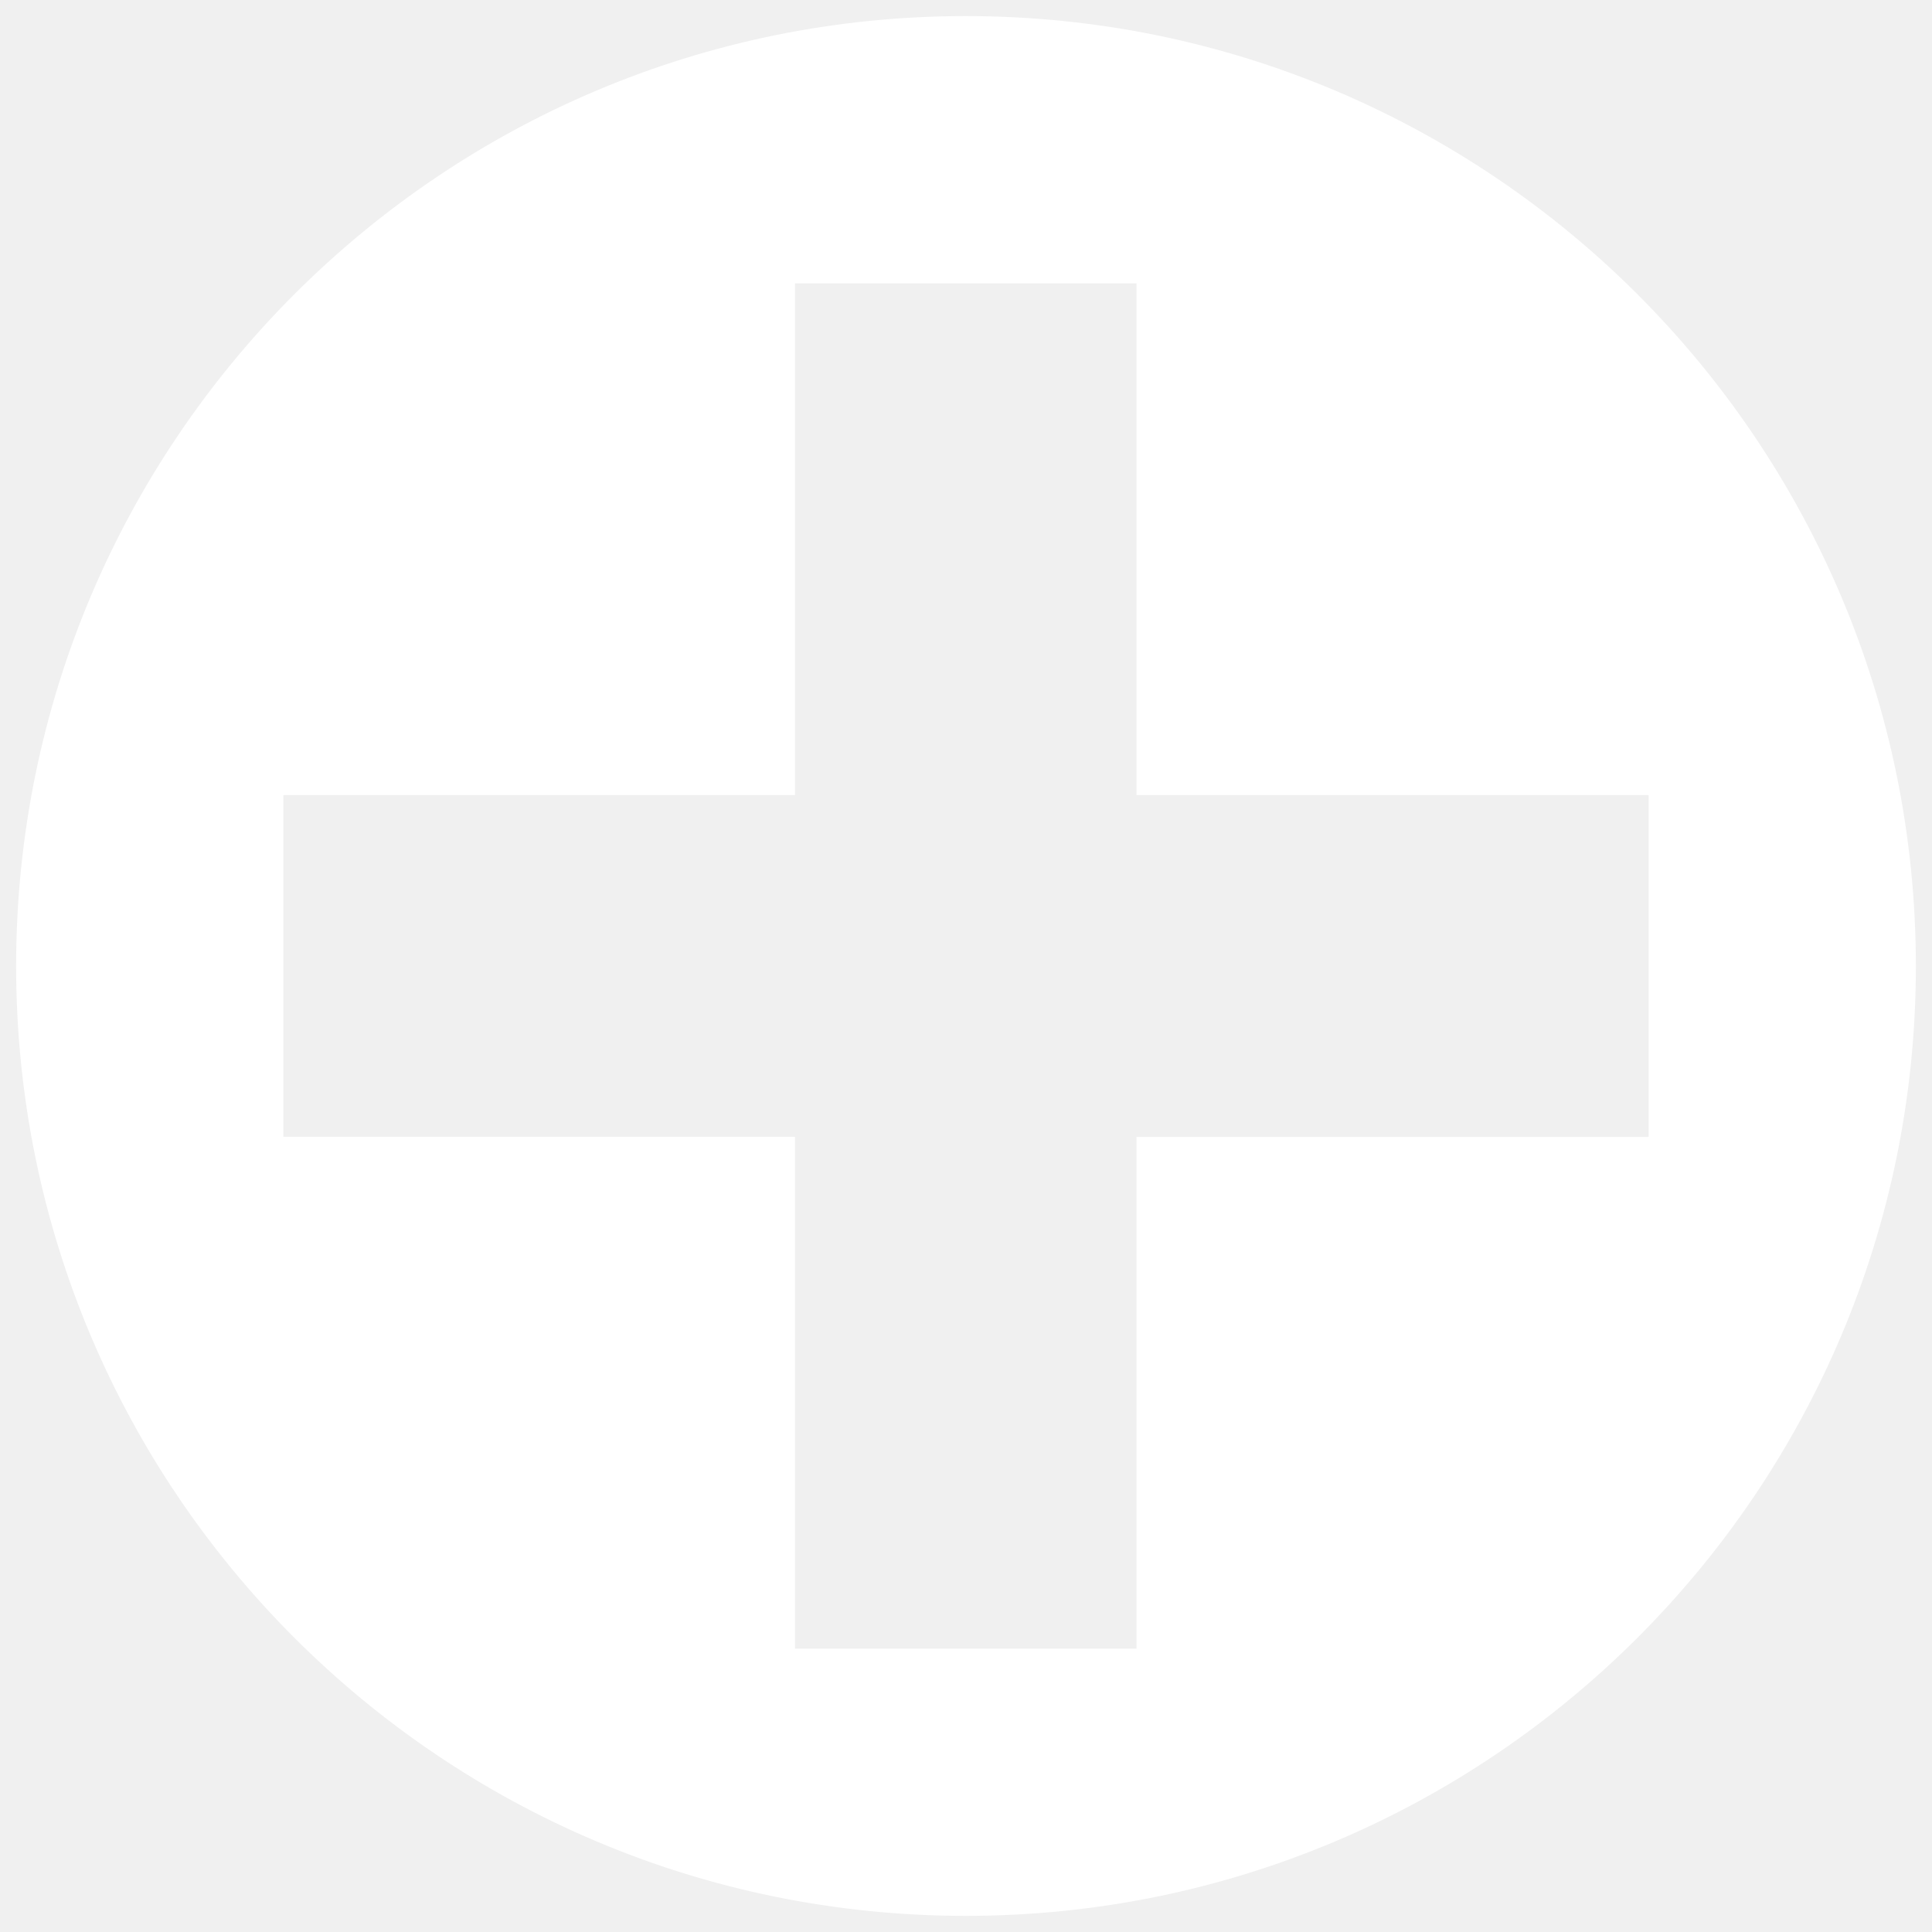
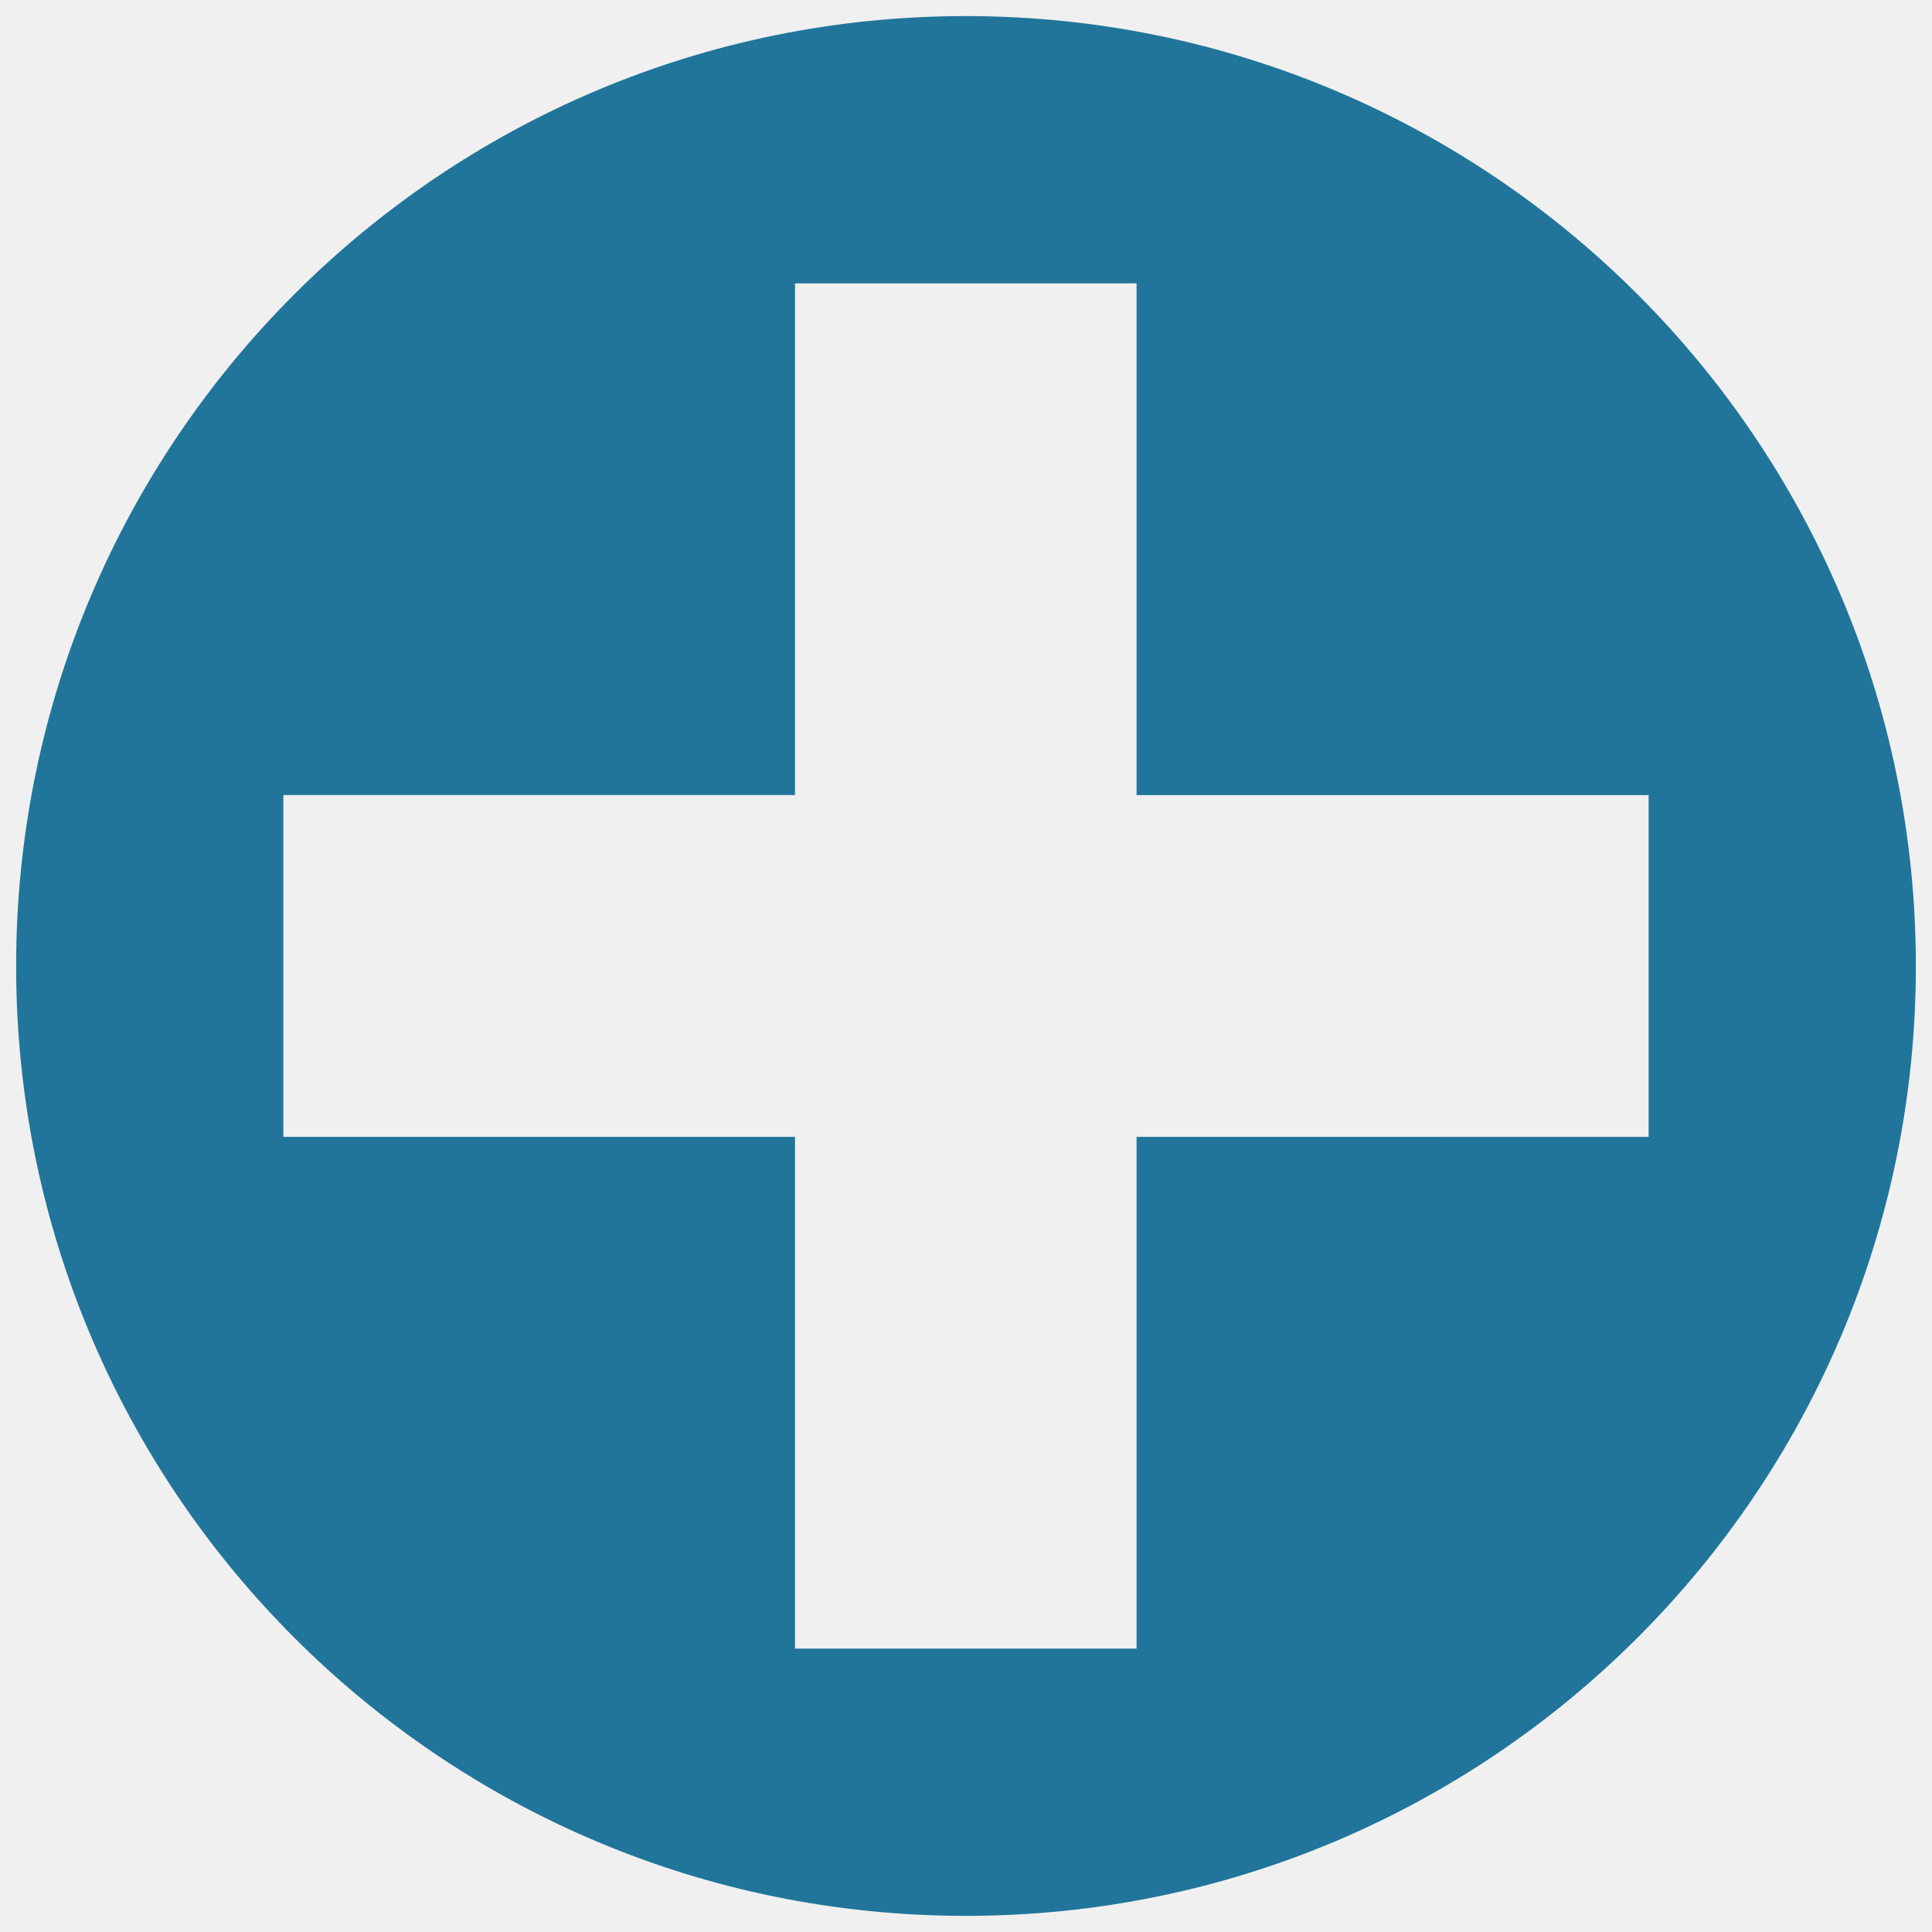
- <svg xmlns="http://www.w3.org/2000/svg" version="1.0" id="Layer_1" x="0px" y="0px" width="40px" height="40px" viewBox="0 0 40 40" enable-background="new 0 0 40 40" xml:space="preserve">
+ <svg xmlns="http://www.w3.org/2000/svg" version="1.1" id="Layer_1" x="0px" y="0px" width="40px" height="40px" viewBox="0 0 40 40" enable-background="new 0 0 40 40" xml:space="preserve">
  <g id="Layer_1_1_" display="none">
-     <path display="inline" d="M19.477,0c0.864,0,1.739,0.058,2.619,0.176c10.676,1.438,18.165,11.249,16.729,21.92   c-1.32,9.789-9.691,16.902-19.301,16.902c-0.862,0-1.739-0.061-2.621-0.176C6.229,37.389-1.261,27.578,0.177,16.902   C1.491,7.109,9.861,0,19.477,0 M19.477,2.48c-8.474,0-15.713,6.343-16.843,14.751C2.029,21.738,3.212,26.21,5.97,29.824   c2.757,3.609,6.758,5.936,11.263,6.539c0.763,0.104,1.532,0.154,2.291,0.154c8.469,0,15.708-6.346,16.842-14.754   c0.604-4.506-0.578-8.977-3.337-12.59c-2.76-3.614-6.762-5.938-11.269-6.545C21.006,2.532,20.235,2.48,19.477,2.48" />
+     <path display="inline" d="M19.477,0c0.864,0,1.739,0.058,2.619,0.176c10.676,1.438,18.166,11.249,16.729,21.92   c-1.32,9.789-9.691,16.902-19.301,16.902c-0.862,0-1.739-0.061-2.621-0.176C6.229,37.389-1.261,27.578,0.177,16.902   C1.491,7.109,9.861,0,19.477,0 M19.477,2.48c-8.474,0-15.713,6.343-16.843,14.751C2.029,21.738,3.212,26.21,5.97,29.824   c2.757,3.609,6.758,5.936,11.263,6.539c0.763,0.104,1.532,0.154,2.291,0.154c8.469,0,15.708-6.347,16.842-14.754   c0.604-4.507-0.578-8.978-3.337-12.591c-2.76-3.614-6.762-5.938-11.27-6.545C21.006,2.532,20.235,2.48,19.477,2.48" />
  </g>
  <g id="Layer_2">
-     <path fill="#FFFFFF" d="M19.996,0.333c-10.863,0-19.662,8.808-19.662,19.67c0,10.856,8.799,19.663,19.662,19.663   c10.864,0,19.67-8.807,19.67-19.663C39.666,9.142,30.859,0.333,19.996,0.333z M23.531,23.537v10.596H16.46V23.537H5.867v-7.076   H16.46V5.867h7.071v10.595h10.602v7.076H23.531z" />
+     <path fill="#21759B" d="M19.996,0.333c-10.863,0-19.662,8.808-19.662,19.67c0,10.856,8.799,19.663,19.662,19.663   s19.67-8.807,19.67-19.663C39.666,9.142,30.859,0.333,19.996,0.333z M23.531,23.537v10.596H16.46V23.537H5.867v-7.076H16.46V5.867   h7.071v10.595h10.602v7.076L23.531,23.537L23.531,23.537z" />
  </g>
</svg>
